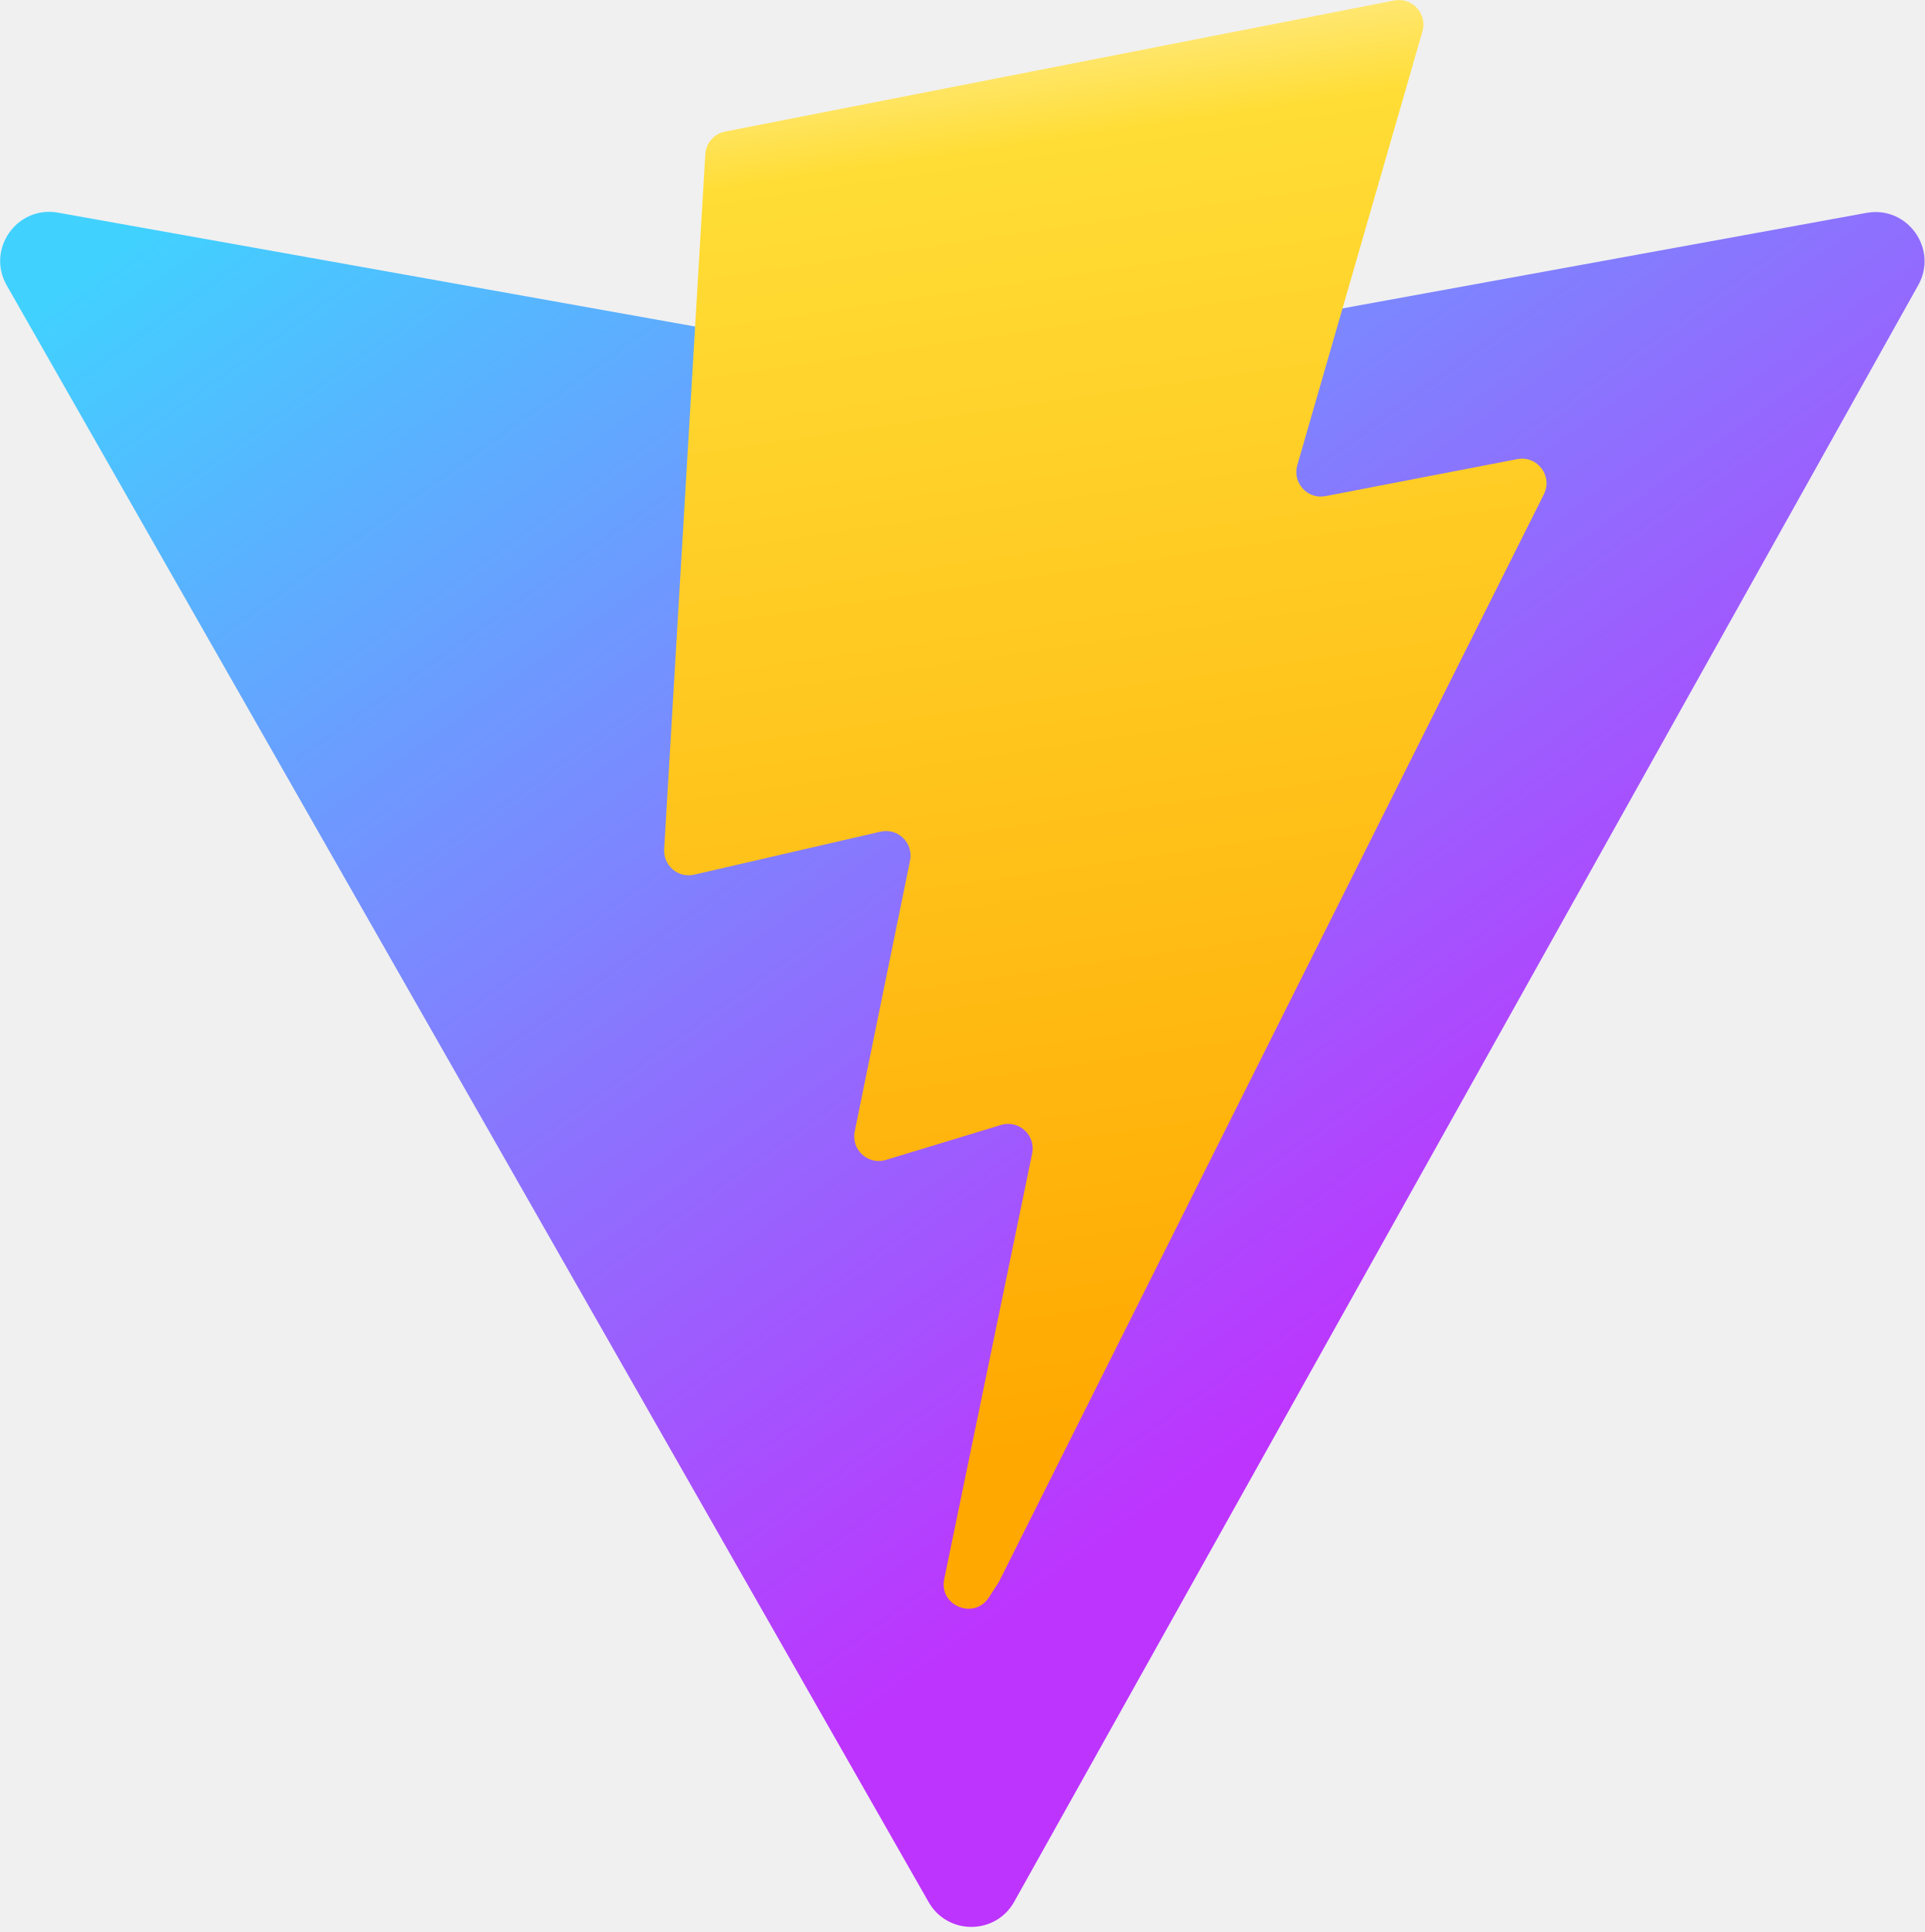
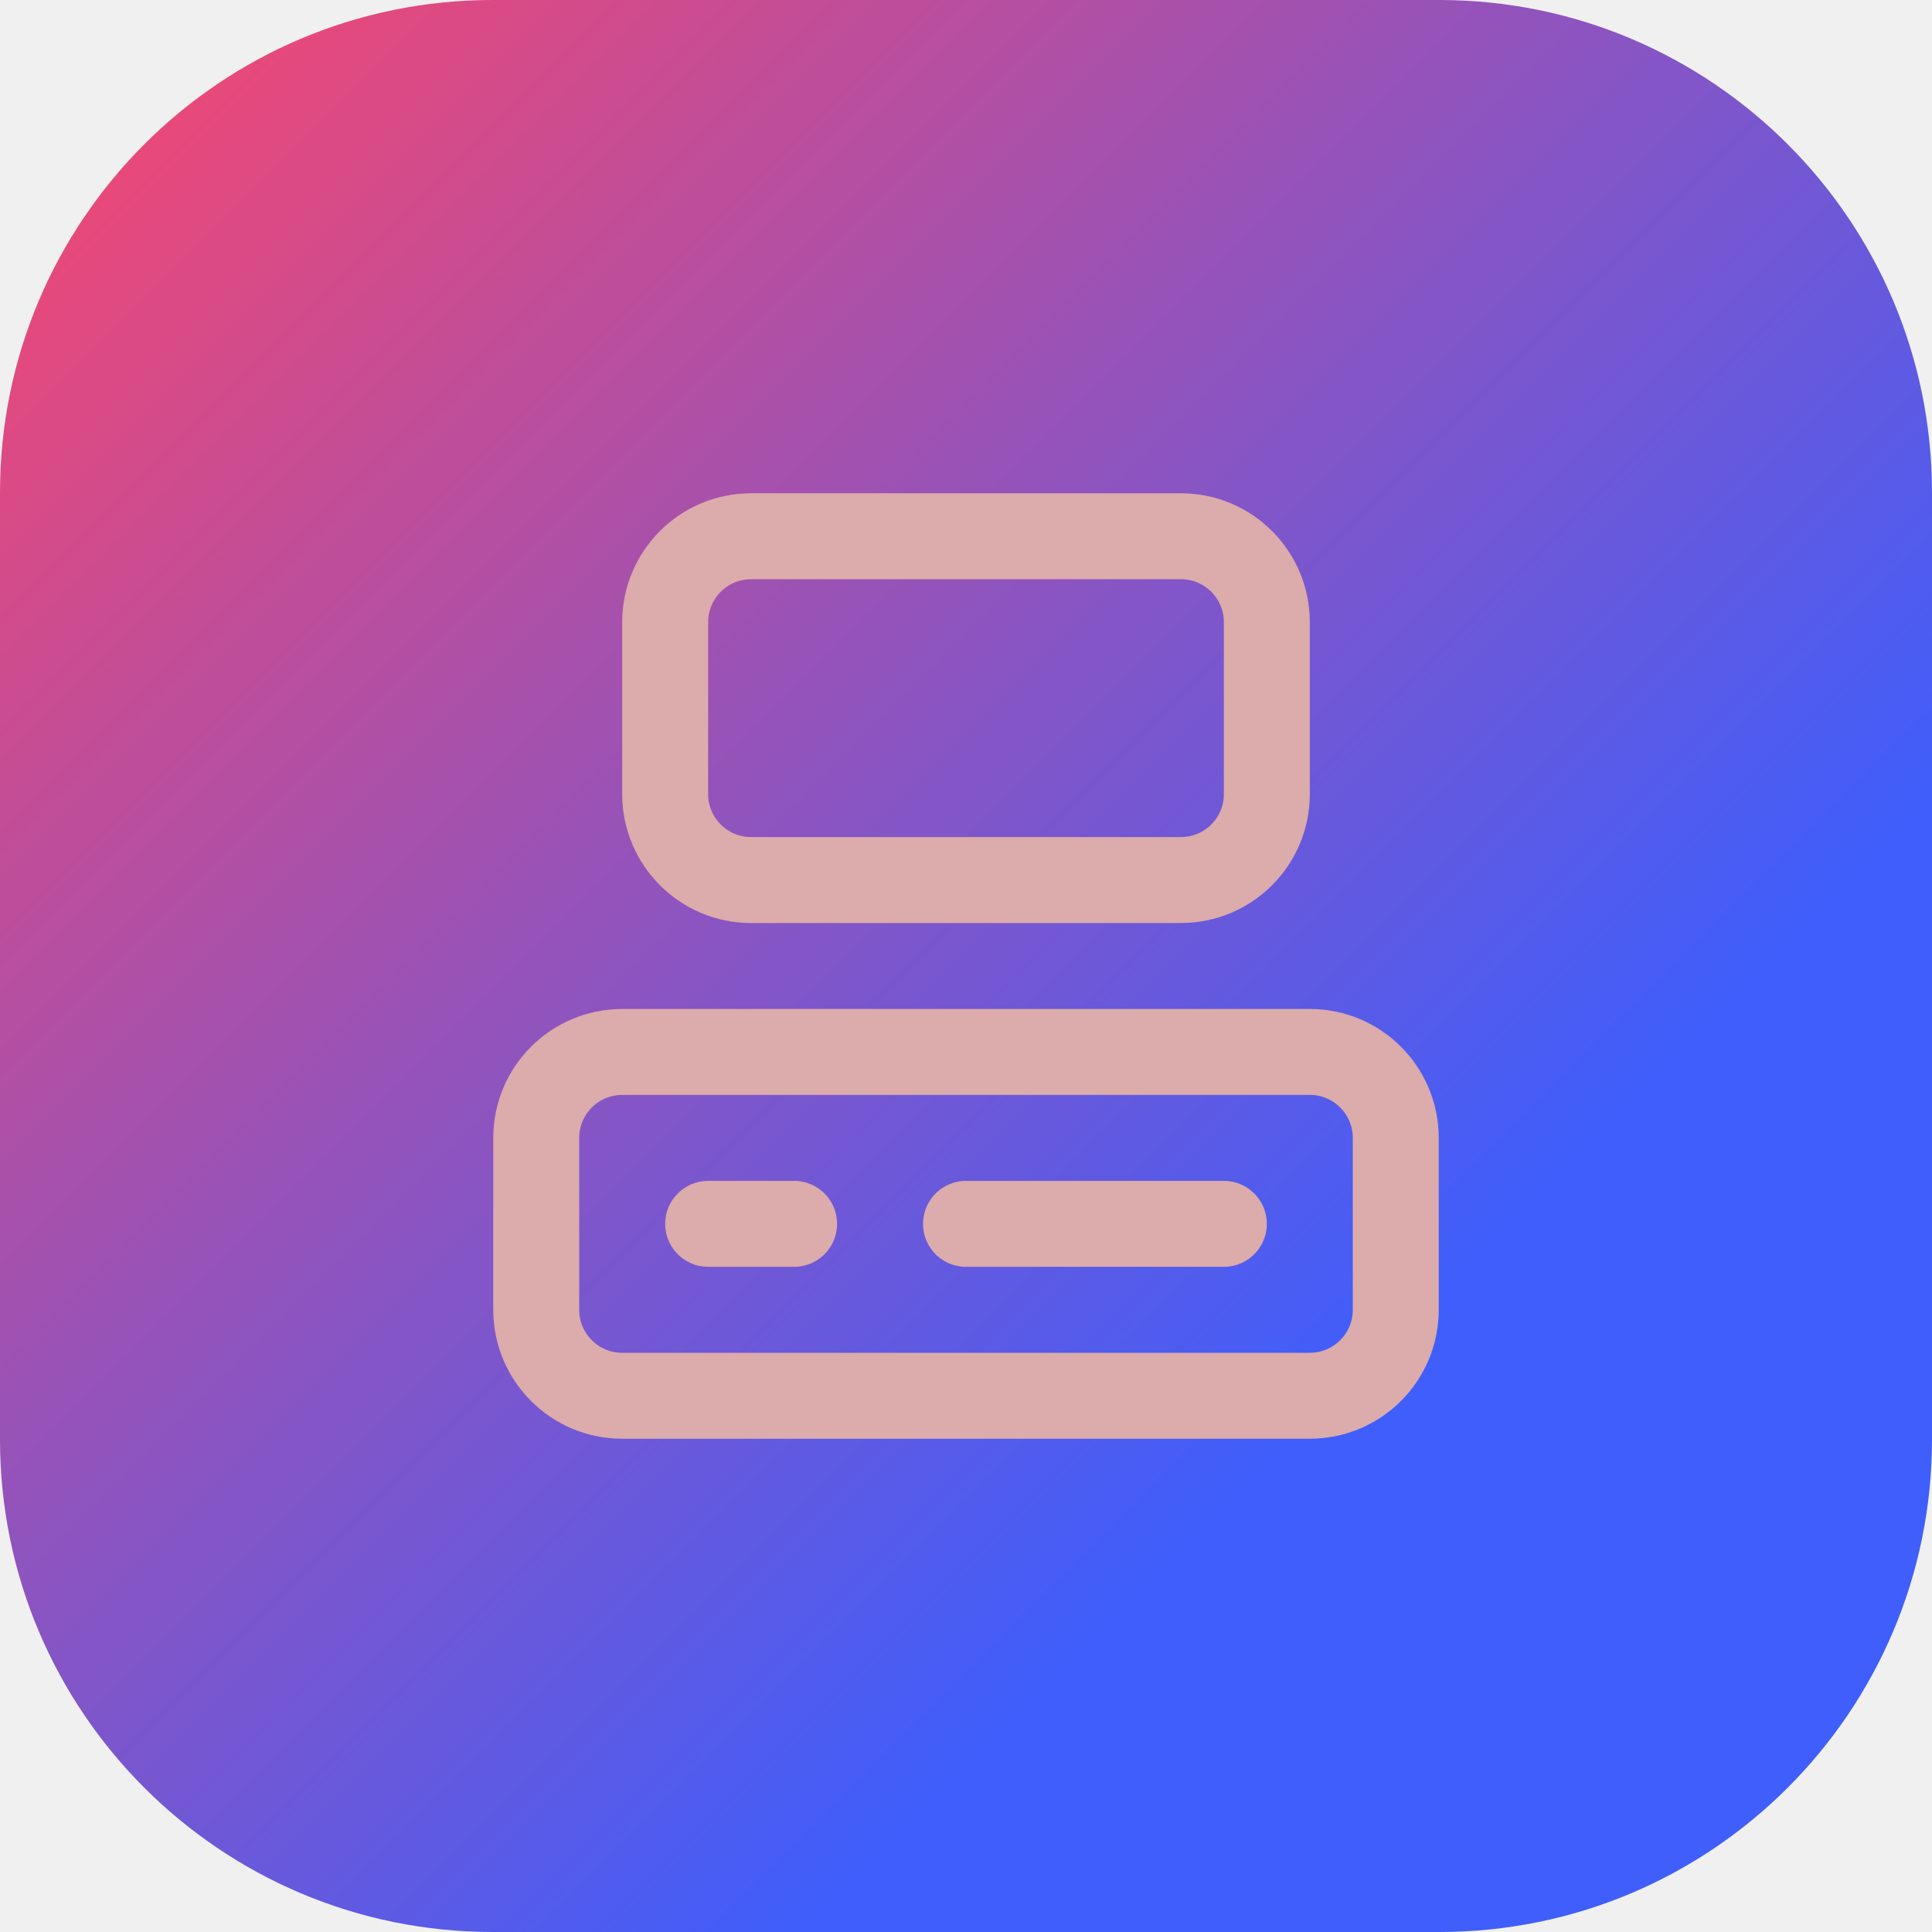
- <svg xmlns="http://www.w3.org/2000/svg" aria-hidden="true" role="img" class="iconify iconify--logos" width="31.88" height="32" preserveAspectRatio="xMidYMid meet" viewBox="0 0 256 257">
+ <svg xmlns="http://www.w3.org/2000/svg" id="iconce.com" width="251" height="251" viewBox="0 0 251 251" fill="none">
  <defs>
-     <linearGradient id="IconifyId1813088fe1fbc01fb466" x1="-.828%" x2="57.636%" y1="7.652%" y2="78.411%">
-       <stop offset="0%" stop-color="#41D1FF" />
-       <stop offset="100%" stop-color="#BD34FE" />
+     <linearGradient id="r5" gradientUnits="userSpaceOnUse" gradientTransform="rotate(45)" style="transform-origin:center center">
+       <stop stop-color="#FC466B" />
+       <stop offset="1" stop-color="#3F5EFB" />
    </linearGradient>
-     <linearGradient id="IconifyId1813088fe1fbc01fb467" x1="43.376%" x2="50.316%" y1="2.242%" y2="89.03%">
-       <stop offset="0%" stop-color="#FFEA83" />
-       <stop offset="8.333%" stop-color="#FFDD35" />
-       <stop offset="100%" stop-color="#FFA800" />
-     </linearGradient>
+     <radialGradient id="r6" cx="0" cy="0" r="1" gradientUnits="userSpaceOnUse" gradientTransform="translate(256) rotate(90) scale(512)">
+       <stop stop-color="white" />
+       <stop offset="1" stop-color="white" stop-opacity="0" />
+     </radialGradient>
  </defs>
-   <path fill="url(#IconifyId1813088fe1fbc01fb466)" d="M255.153 37.938L134.897 252.976c-2.483 4.44-8.862 4.466-11.382.048L.875 37.958c-2.746-4.814 1.371-10.646 6.827-9.67l120.385 21.517a6.537 6.537 0 0 0 2.322-.004l117.867-21.483c5.438-.991 9.574 4.796 6.877 9.62Z" />
-   <path fill="url(#IconifyId1813088fe1fbc01fb467)" d="M185.432.063L96.44 17.501a3.268 3.268 0 0 0-2.634 3.014l-5.474 92.456a3.268 3.268 0 0 0 3.997 3.378l24.777-5.718c2.318-.535 4.413 1.507 3.936 3.838l-7.361 36.047c-.495 2.426 1.782 4.5 4.151 3.78l15.304-4.649c2.372-.72 4.652 1.36 4.15 3.788l-11.698 56.621c-.732 3.542 3.979 5.473 5.943 2.437l1.313-2.028l72.516-144.72c1.215-2.423-.88-5.186-3.54-4.672l-25.505 4.922c-2.396.462-4.435-1.77-3.759-4.114l16.646-57.705c.677-2.35-1.37-4.583-3.769-4.113Z" />
+   <rect id="r4" width="251" height="251" x="0" y="0" rx="64" fill="url(#r5)" stroke="#FFFFFF" stroke-width="0" stroke-opacity="100%" paint-order="stroke" />
+   <svg width="134" height="134" viewBox="0 0 24 24" fill="none" stroke="#dcabab" stroke-width="2" stroke-linecap="round" stroke-linejoin="round" class="text-white" alignment-baseline="middle" x="58.5" y="58.5">
+     <rect width="14" height="8" x="5" y="2" rx="2" />
+     <rect width="20" height="8" x="2" y="14" rx="2" />
+     <path d="M6 18h2" />
+     <path d="M12 18h6" />
+   </svg>
</svg>
